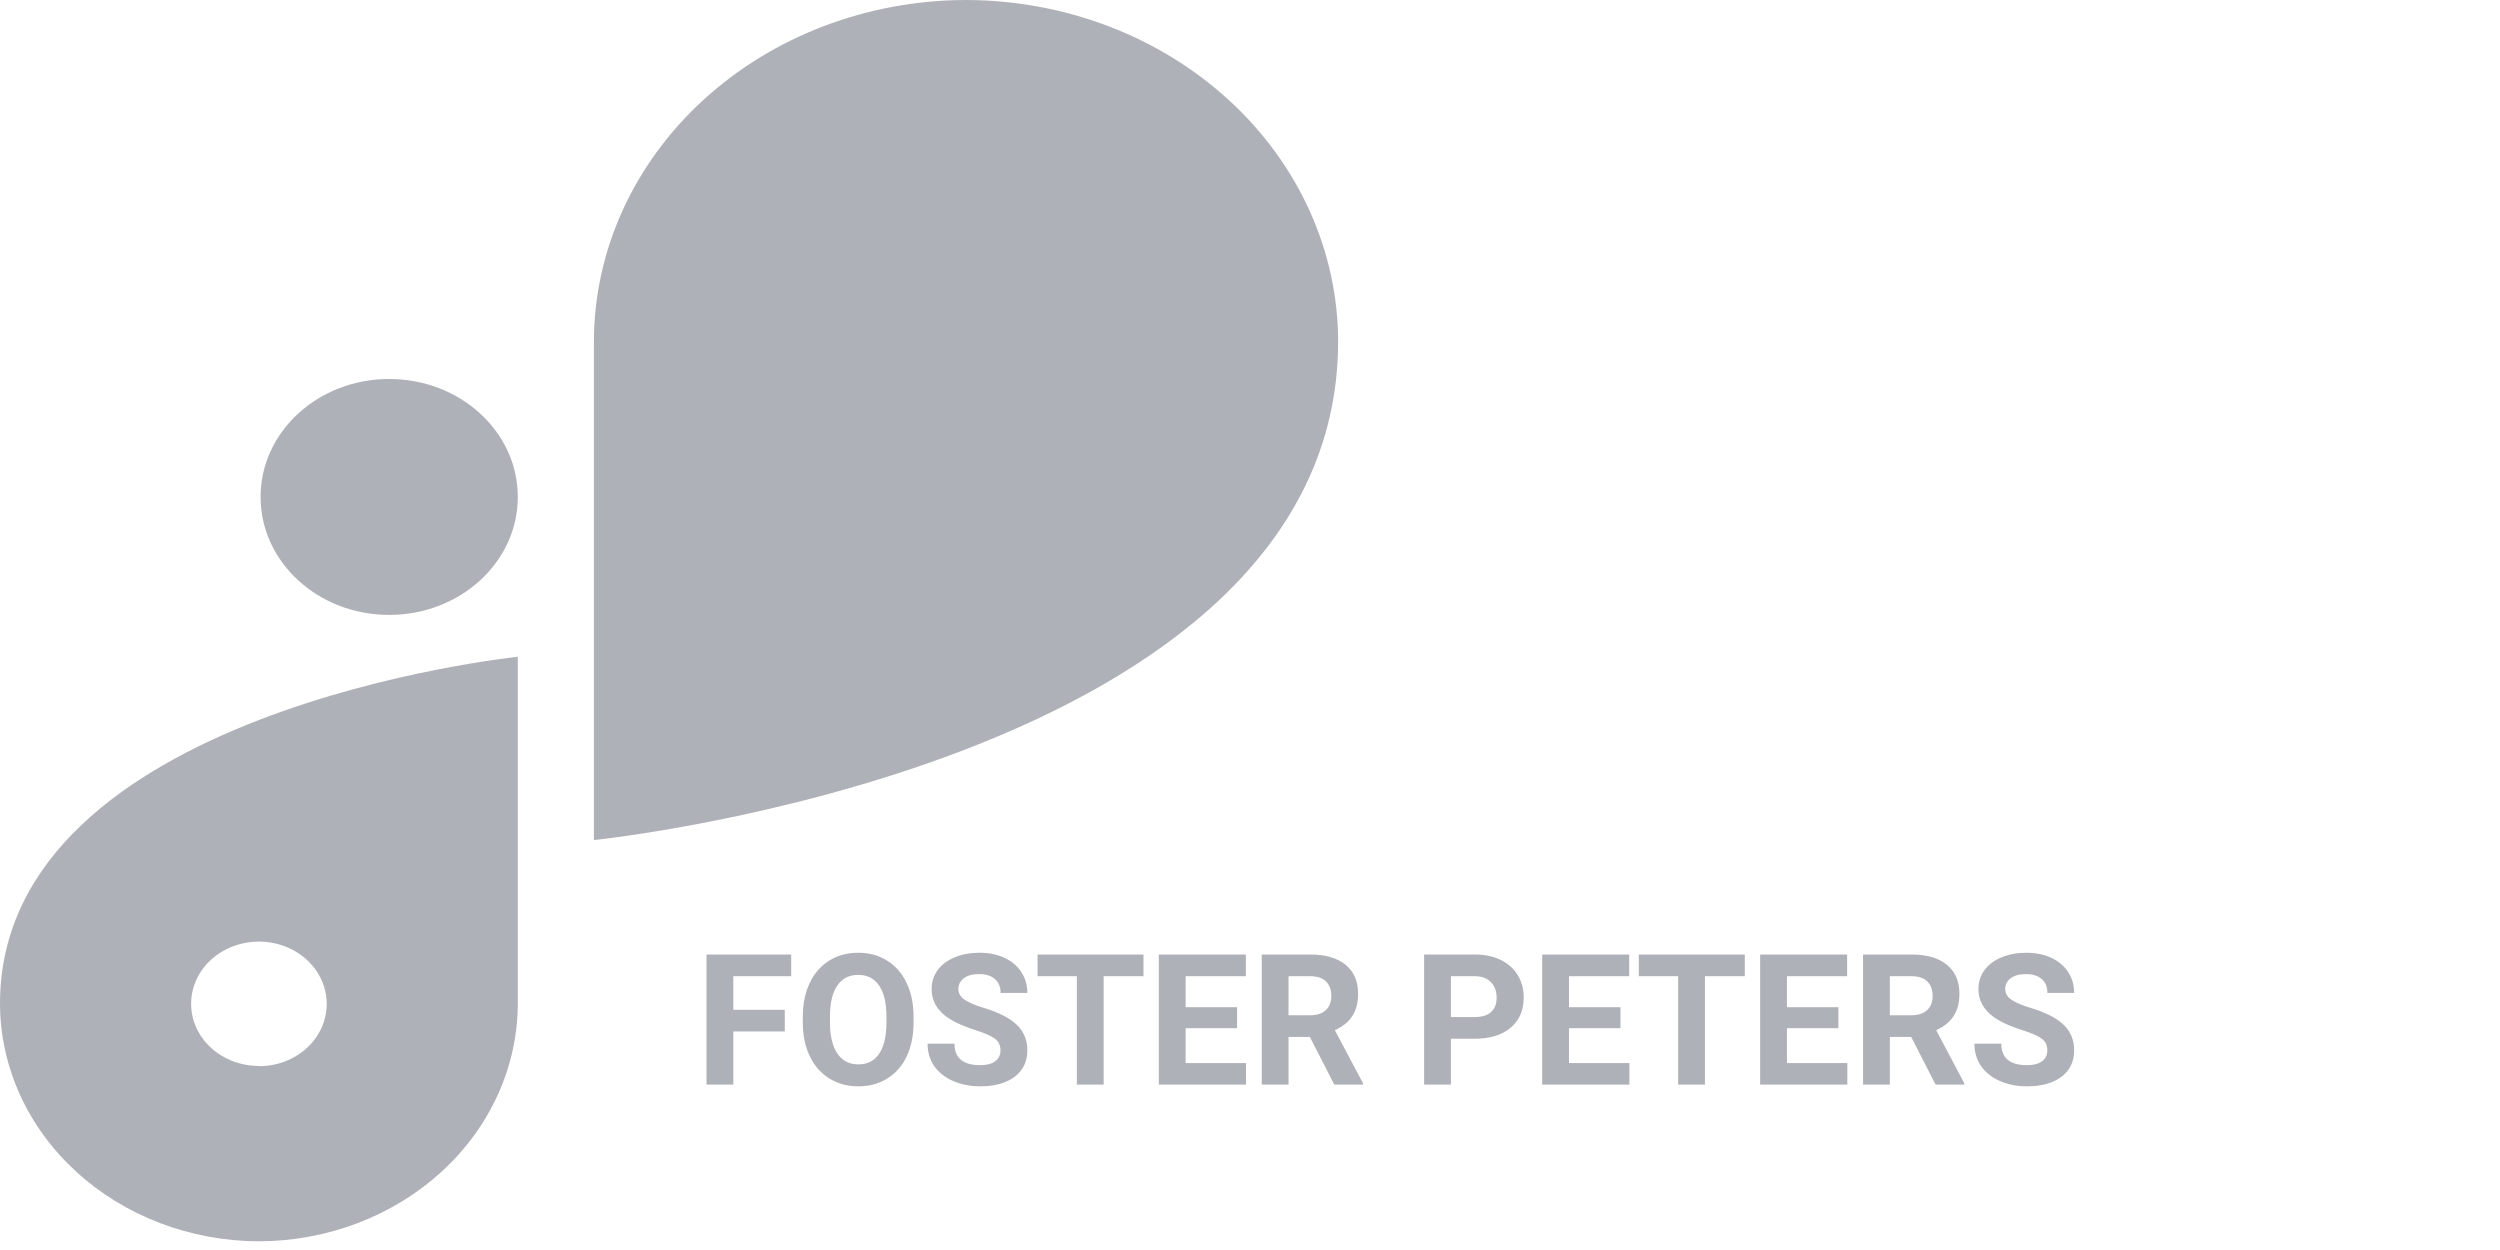
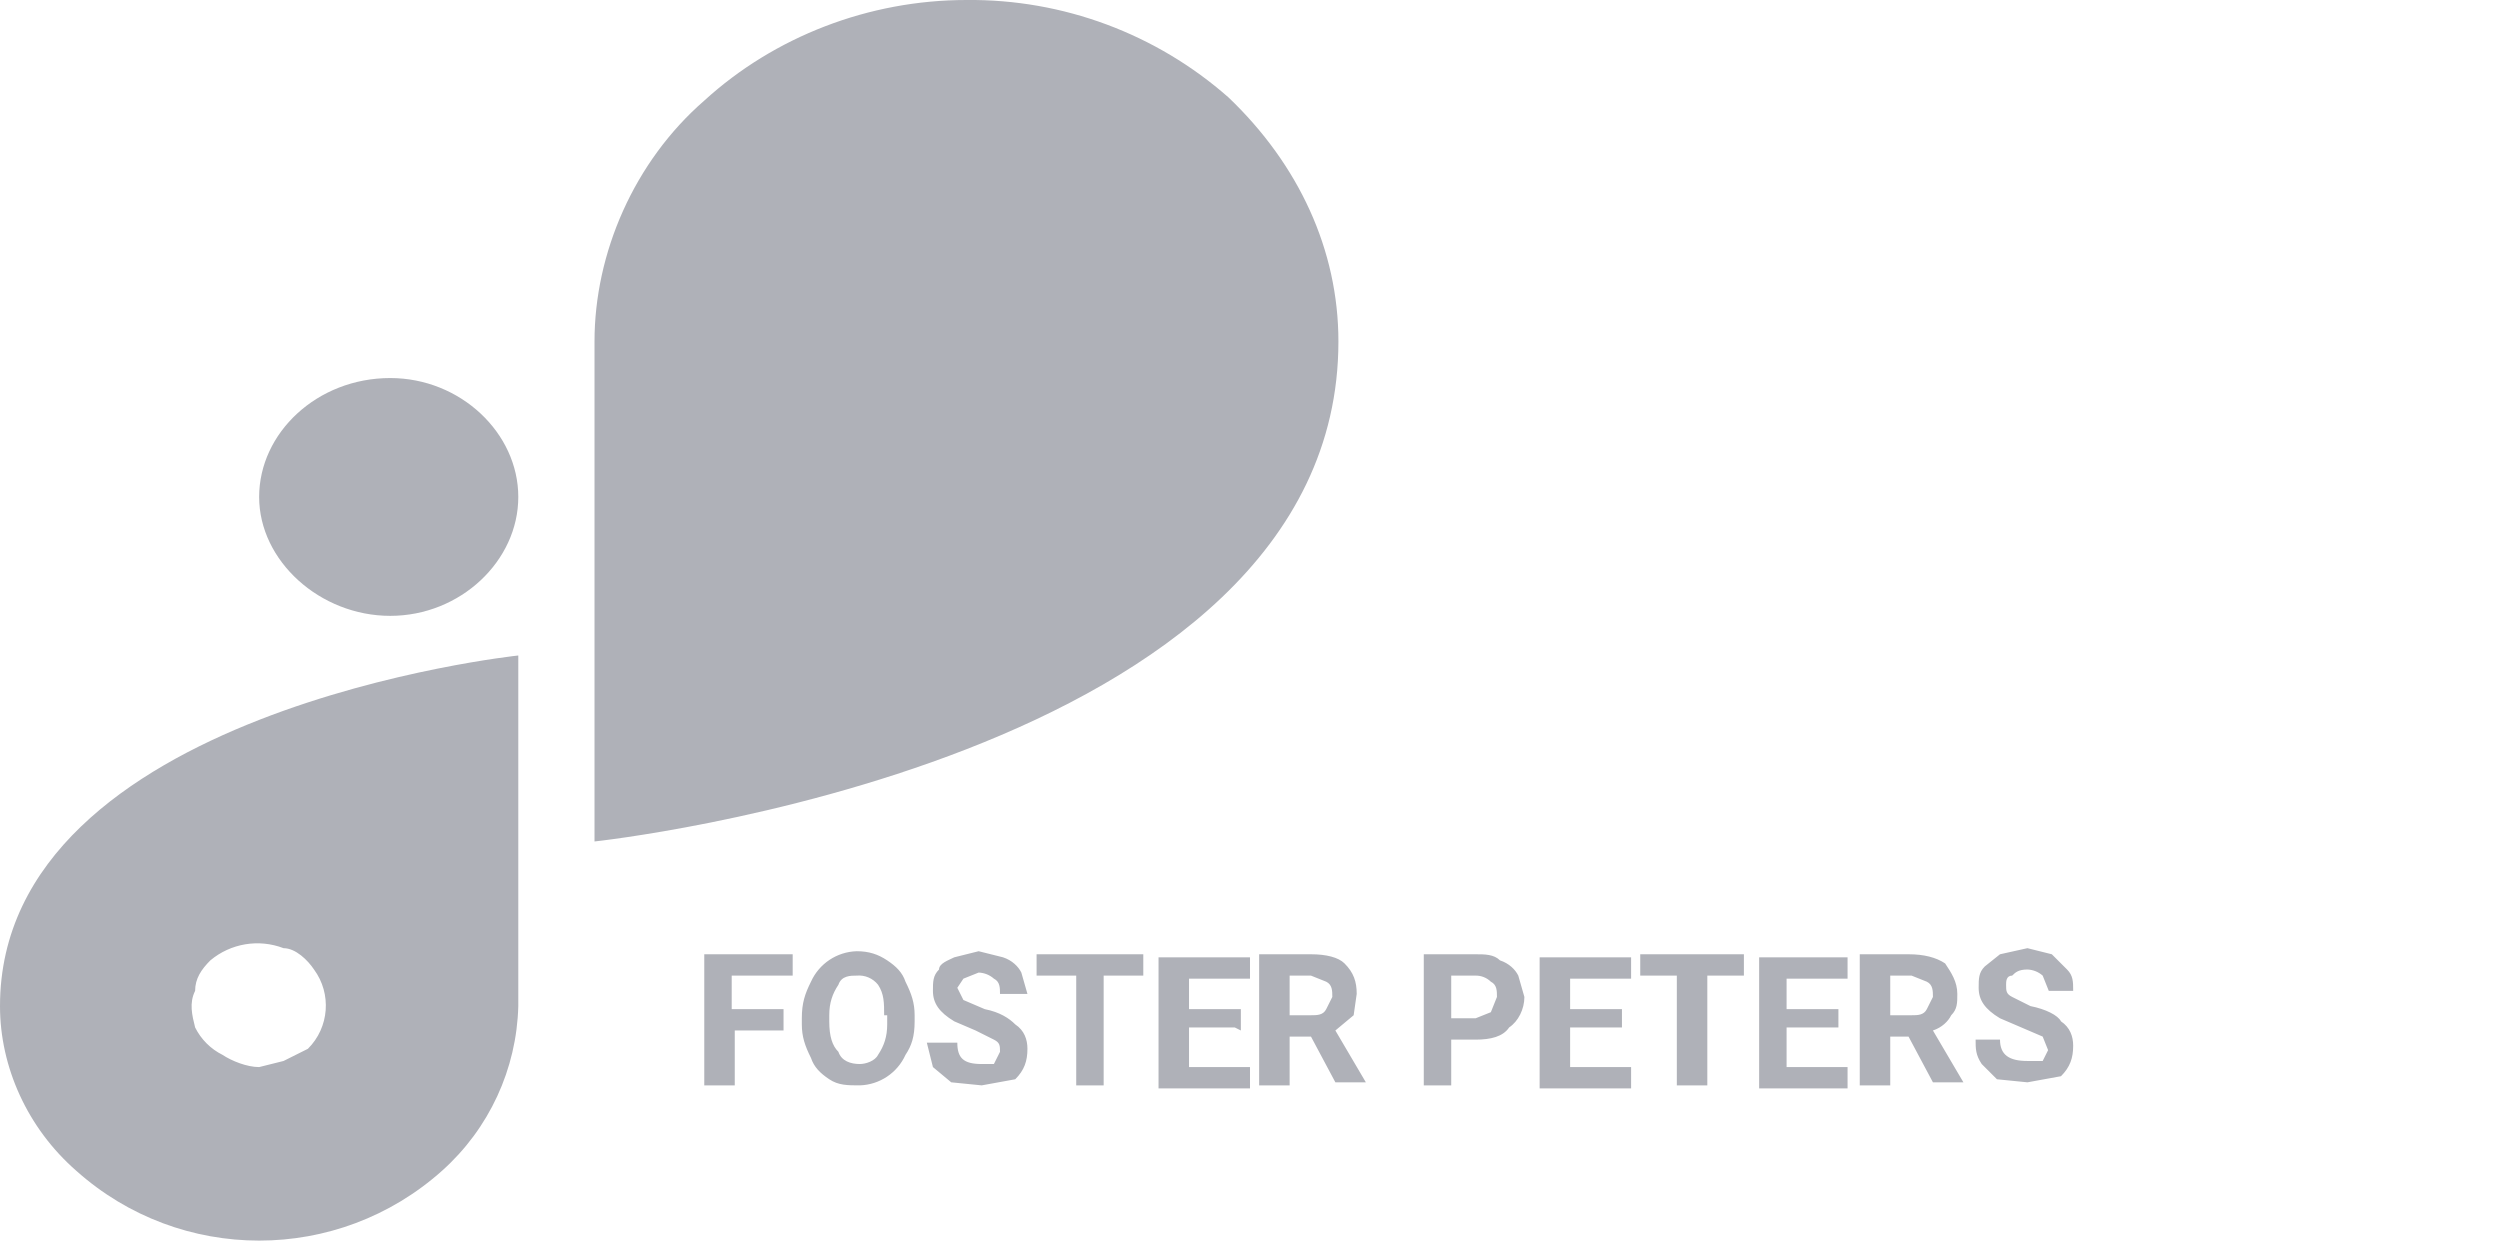
- <svg xmlns="http://www.w3.org/2000/svg" width="82" height="41" viewBox="0 0 82 41" fill="none">
-   <path d="M12.767 12.431H12.764C10.435 12.431 8.547 14.162 8.547 16.298V16.301C8.547 18.437 10.435 20.169 12.764 20.169H12.767C15.096 20.169 16.984 18.437 16.984 16.301V16.298C16.984 14.162 15.096 12.431 12.767 12.431Z" fill="#AFB1B8" />
-   <path d="M43.891 11.195C43.884 8.228 42.597 5.384 40.31 3.286C38.023 1.188 34.923 0.007 31.688 0V0C28.453 0.005 25.351 1.186 23.063 3.285C20.775 5.383 19.487 8.227 19.48 11.195V27.554C19.48 27.554 43.888 25.061 43.891 11.197V11.195Z" fill="#AFB1B8" />
-   <path d="M0 32.924C0.006 34.988 0.902 36.966 2.494 38.426C4.085 39.886 6.241 40.709 8.492 40.715C10.742 40.709 12.898 39.886 14.489 38.427C16.08 36.968 16.977 34.99 16.984 32.926V21.543C16.984 21.543 0 23.279 0 32.924ZM8.492 34.964C8.052 34.964 7.622 34.844 7.256 34.62C6.891 34.396 6.606 34.077 6.437 33.705C6.269 33.332 6.225 32.922 6.311 32.526C6.397 32.13 6.608 31.767 6.919 31.482C7.23 31.197 7.627 31.002 8.058 30.924C8.489 30.845 8.937 30.885 9.343 31.04C9.749 31.194 10.097 31.455 10.341 31.791C10.585 32.126 10.716 32.521 10.716 32.924C10.717 33.192 10.66 33.459 10.549 33.707C10.437 33.955 10.274 34.181 10.067 34.371C9.861 34.561 9.615 34.712 9.345 34.815C9.074 34.918 8.785 34.971 8.492 34.971V34.964Z" fill="#AFB1B8" />
-   <path d="M25.741 33.831H24.053V35.574H23.174V31.308H25.951V32.02H24.053V33.122H25.741V33.831ZM29.965 33.538C29.965 33.958 29.891 34.326 29.742 34.642C29.594 34.959 29.381 35.203 29.104 35.374C28.828 35.546 28.512 35.632 28.154 35.632C27.801 35.632 27.486 35.547 27.208 35.377C26.931 35.208 26.716 34.965 26.564 34.651C26.411 34.334 26.334 33.971 26.332 33.561V33.35C26.332 32.93 26.407 32.561 26.558 32.243C26.71 31.922 26.924 31.677 27.2 31.507C27.477 31.335 27.793 31.25 28.149 31.25C28.504 31.25 28.82 31.335 29.095 31.507C29.372 31.677 29.586 31.922 29.737 32.243C29.889 32.561 29.965 32.929 29.965 33.347V33.538ZM29.075 33.344C29.075 32.897 28.994 32.557 28.834 32.325C28.674 32.092 28.446 31.976 28.149 31.976C27.854 31.976 27.626 32.091 27.466 32.322C27.306 32.55 27.225 32.886 27.223 33.33V33.538C27.223 33.973 27.303 34.311 27.463 34.551C27.623 34.791 27.854 34.912 28.154 34.912C28.45 34.912 28.676 34.796 28.834 34.566C28.992 34.334 29.073 33.996 29.075 33.552V33.344ZM32.816 34.455C32.816 34.289 32.757 34.162 32.64 34.074C32.523 33.984 32.312 33.89 32.007 33.792C31.702 33.693 31.461 33.595 31.283 33.499C30.799 33.238 30.557 32.885 30.557 32.442C30.557 32.211 30.621 32.006 30.75 31.827C30.881 31.645 31.068 31.503 31.31 31.402C31.554 31.3 31.827 31.25 32.13 31.25C32.435 31.25 32.706 31.305 32.945 31.416C33.183 31.526 33.367 31.681 33.498 31.882C33.631 32.084 33.697 32.312 33.697 32.568H32.819C32.819 32.373 32.757 32.221 32.634 32.114C32.511 32.004 32.338 31.95 32.115 31.95C31.901 31.95 31.734 31.996 31.614 32.087C31.495 32.177 31.436 32.296 31.436 32.445C31.436 32.584 31.505 32.7 31.644 32.794C31.784 32.887 31.991 32.975 32.262 33.057C32.762 33.208 33.126 33.394 33.355 33.617C33.583 33.839 33.697 34.117 33.697 34.449C33.697 34.818 33.558 35.108 33.279 35.319C32.999 35.528 32.623 35.632 32.151 35.632C31.823 35.632 31.524 35.573 31.254 35.454C30.985 35.333 30.779 35.167 30.636 34.959C30.495 34.749 30.425 34.507 30.425 34.232H31.307C31.307 34.703 31.588 34.938 32.151 34.938C32.36 34.938 32.523 34.896 32.64 34.812C32.757 34.726 32.816 34.607 32.816 34.455ZM37.506 32.02H36.2V35.574H35.321V32.02H34.032V31.308H37.506V32.02ZM40.576 33.725H38.889V34.868H40.869V35.574H38.01V31.308H40.864V32.02H38.889V33.037H40.576V33.725ZM42.964 34.012H42.264V35.574H41.385V31.308H42.97C43.474 31.308 43.862 31.42 44.136 31.645C44.409 31.87 44.546 32.187 44.546 32.597C44.546 32.888 44.483 33.131 44.356 33.327C44.231 33.52 44.04 33.674 43.784 33.79L44.707 35.533V35.574H43.764L42.964 34.012ZM42.264 33.3H42.973C43.194 33.3 43.364 33.245 43.486 33.133C43.607 33.02 43.667 32.865 43.667 32.667C43.667 32.466 43.61 32.308 43.494 32.193C43.381 32.078 43.206 32.02 42.97 32.02H42.264V33.3ZM47.59 34.071V35.574H46.711V31.308H48.375C48.696 31.308 48.977 31.367 49.219 31.484C49.463 31.601 49.651 31.768 49.782 31.985C49.912 32.2 49.978 32.445 49.978 32.72C49.978 33.138 49.834 33.468 49.547 33.71C49.262 33.951 48.867 34.071 48.361 34.071H47.59ZM47.59 33.359H48.375C48.608 33.359 48.784 33.304 48.906 33.195C49.029 33.085 49.09 32.929 49.09 32.726C49.09 32.517 49.029 32.348 48.906 32.219C48.782 32.09 48.612 32.024 48.396 32.02H47.59V33.359ZM53.151 33.725H51.463V34.868H53.444V35.574H50.584V31.308H53.438V32.02H51.463V33.037H53.151V33.725ZM57.229 32.02H55.922V35.574H55.043V32.02H53.754V31.308H57.229V32.02ZM60.299 33.725H58.612V34.868H60.592V35.574H57.733V31.308H60.586V32.02H58.612V33.037H60.299V33.725ZM62.687 34.012H61.987V35.574H61.108V31.308H62.693C63.197 31.308 63.585 31.42 63.859 31.645C64.132 31.87 64.269 32.187 64.269 32.597C64.269 32.888 64.205 33.131 64.078 33.327C63.953 33.52 63.763 33.674 63.507 33.79L64.43 35.533V35.574H63.487L62.687 34.012ZM61.987 33.3H62.696C62.916 33.3 63.087 33.245 63.208 33.133C63.329 33.02 63.39 32.865 63.39 32.667C63.39 32.466 63.332 32.308 63.217 32.193C63.104 32.078 62.929 32.02 62.693 32.02H61.987V33.3ZM67.152 34.455C67.152 34.289 67.093 34.162 66.976 34.074C66.859 33.984 66.648 33.89 66.343 33.792C66.038 33.693 65.797 33.595 65.619 33.499C65.135 33.238 64.893 32.885 64.893 32.442C64.893 32.211 64.957 32.006 65.086 31.827C65.217 31.645 65.404 31.503 65.646 31.402C65.89 31.3 66.163 31.25 66.466 31.25C66.771 31.25 67.042 31.305 67.281 31.416C67.519 31.526 67.703 31.681 67.834 31.882C67.967 32.084 68.033 32.312 68.033 32.568H67.154C67.154 32.373 67.093 32.221 66.97 32.114C66.847 32.004 66.674 31.95 66.451 31.95C66.237 31.95 66.07 31.996 65.95 32.087C65.831 32.177 65.772 32.296 65.772 32.445C65.772 32.584 65.841 32.7 65.98 32.794C66.12 32.887 66.326 32.975 66.598 33.057C67.098 33.208 67.462 33.394 67.691 33.617C67.919 33.839 68.033 34.117 68.033 34.449C68.033 34.818 67.894 35.108 67.615 35.319C67.335 35.528 66.959 35.632 66.487 35.632C66.158 35.632 65.86 35.573 65.59 35.454C65.321 35.333 65.115 35.167 64.972 34.959C64.831 34.749 64.761 34.507 64.761 34.232H65.643C65.643 34.703 65.924 34.938 66.487 34.938C66.696 34.938 66.859 34.896 66.976 34.812C67.093 34.726 67.152 34.607 67.152 34.455Z" fill="#AFB1B8" />
+ <svg xmlns="http://www.w3.org/2000/svg" width="82" height="41" fill="none">
+   <path d="M12.8 12.4c-2.4 0-4.3 1.8-4.3 3.9 0 2.1 2 3.9 4.3 3.9s4.2-1.8 4.2-3.9c0-2.1-1.9-3.9-4.2-3.9zM43.9 11.2c0-3-1.3-5.8-3.6-8A12.8 12.8 0 0031.7 0c-3.2 0-6.3 1.2-8.6 3.3-2.3 2-3.6 5-3.6 7.9v16.4S43.9 25 43.9 11.2zM0 33c0 2 .9 4 2.5 5.4a9 9 0 0012 0A7.5 7.5 0 0017 33V21.5S0 23.3 0 33zm8.5 2c-.4 0-.9-.2-1.2-.4a2 2 0 01-.9-.9c-.1-.4-.2-.8 0-1.2 0-.4.2-.7.5-1a2.4 2.4 0 012.4-.4c.4 0 .8.4 1 .7a2 2 0 01-.2 2.6l-.8.4-.8.2zM25.7 33.8h-1.6v1.8h-1v-4.3H26v.7h-2v1.1h1.7v.7zm4.3-.3c0 .5-.1.8-.3 1.1a1.7 1.7 0 01-1.5 1c-.4 0-.7 0-1-.2-.3-.2-.5-.4-.6-.7-.2-.4-.3-.7-.3-1.1v-.2c0-.5.1-.8.3-1.2a1.7 1.7 0 011.5-1c.4 0 .7.1 1 .3.3.2.5.4.6.7.2.4.3.7.3 1.1v.2zm-1-.2c0-.4 0-.7-.2-1a.8.8 0 00-.7-.3c-.2 0-.5 0-.6.3-.2.3-.3.6-.3 1v.2c0 .5.1.8.3 1 .1.3.4.4.7.4.2 0 .5-.1.6-.3.2-.3.3-.6.3-1v-.3zm3.8 1.2c0-.2 0-.3-.2-.4l-.6-.3-.7-.3c-.5-.3-.7-.6-.7-1 0-.3 0-.5.2-.7 0-.2.3-.3.5-.4l.8-.2.8.2c.3.1.5.3.6.5l.2.7h-.9c0-.2 0-.4-.2-.5a.8.8 0 00-.5-.2l-.5.2-.2.3.2.4.7.3c.5.1.8.3 1 .5.3.2.4.5.4.8 0 .4-.1.7-.4 1l-1.1.2-1-.1-.6-.5-.2-.8h1c0 .5.2.7.8.7h.4l.2-.4zm4.7-2.5h-1.3v3.6h-.9V32H34v-.7h3.5v.7zm3 1.7H39V35h2v.7H38v-4.3H41v.7h-2v1h1.7v.7zm2.5.3h-.7v1.6h-1v-4.3H43c.5 0 .9.1 1.1.3.3.3.4.6.4 1l-.1.7-.6.5 1 1.7h-1L43 34zm-.7-.7h.7c.2 0 .4 0 .5-.2l.2-.4c0-.2 0-.4-.2-.5L43 32h-.7v1.3zm5.3.8v1.5h-.9v-4.3h1.7c.3 0 .6 0 .8.2.3.1.5.3.6.5l.2.7c0 .4-.2.8-.5 1-.2.3-.6.4-1.1.4h-.8zm0-.7h.8l.5-.2.2-.5c0-.2 0-.4-.2-.5a.7.7 0 00-.5-.2h-.8v1.4zm5.6.3h-1.7V35h2v.7h-3v-4.3h3v.7h-2v1h1.7v.7zm4-1.7H56v3.6H55V32h-1.2v-.7h3.4v.7zm3.1 1.7h-1.7V35h2v.7h-2.9v-4.3h2.9v.7h-2v1h1.7v.7zm2.4.3H62v1.6H61v-4.3h1.6c.5 0 .9.1 1.2.3.2.3.4.6.4 1 0 .3 0 .5-.2.7-.1.2-.3.4-.6.5l1 1.7h-1l-.8-1.5zm-.7-.7h.7c.2 0 .4 0 .5-.2l.2-.4c0-.2 0-.4-.2-.5l-.5-.2H62v1.3zm5.2 1.2L67 34l-.7-.3-.7-.3c-.5-.3-.7-.6-.7-1 0-.3 0-.5.2-.7l.5-.4.9-.2.8.2.5.5c.2.2.2.4.2.7h-.8L67 32a.8.8 0 00-.5-.2c-.3 0-.4.1-.5.2-.2 0-.2.2-.2.3 0 .2 0 .3.2.4l.6.3c.5.1.9.3 1 .5.3.2.4.5.4.8 0 .4-.1.7-.4 1l-1.1.2-1-.1-.5-.5c-.2-.3-.2-.5-.2-.8h.8c0 .5.3.7.9.7h.5l.2-.4z" fill="#AFB1B8" />
</svg>
